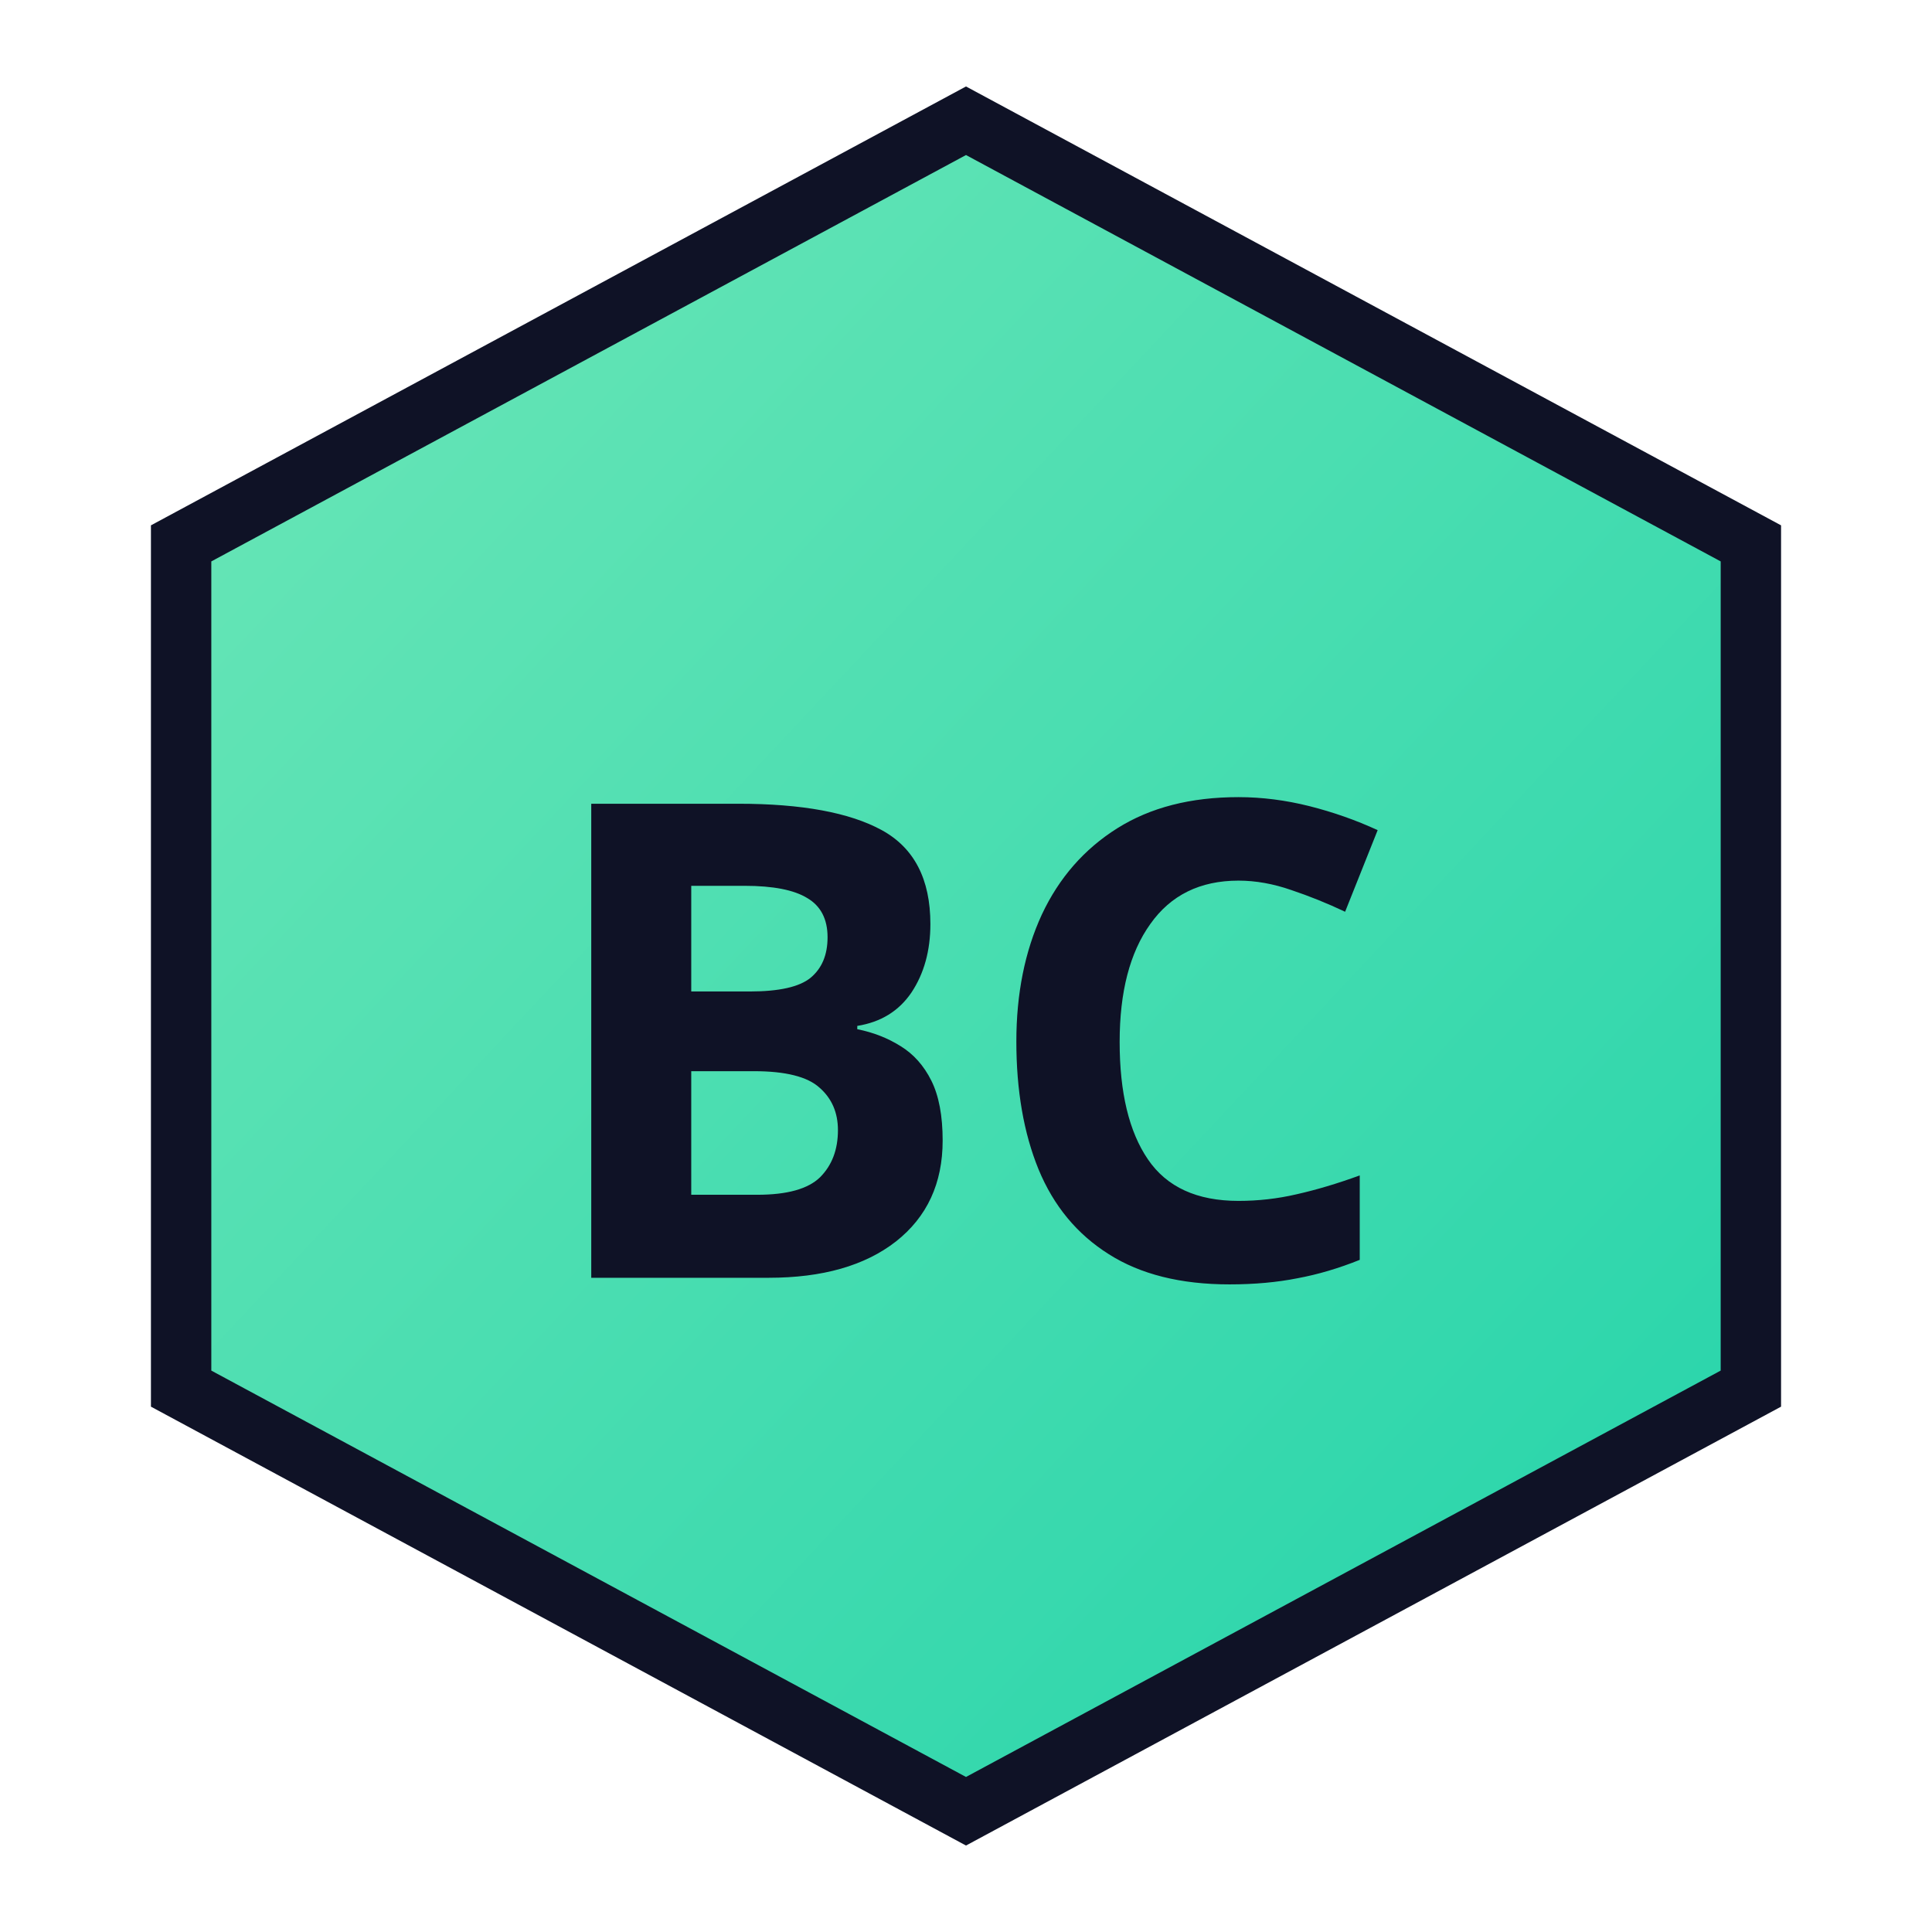
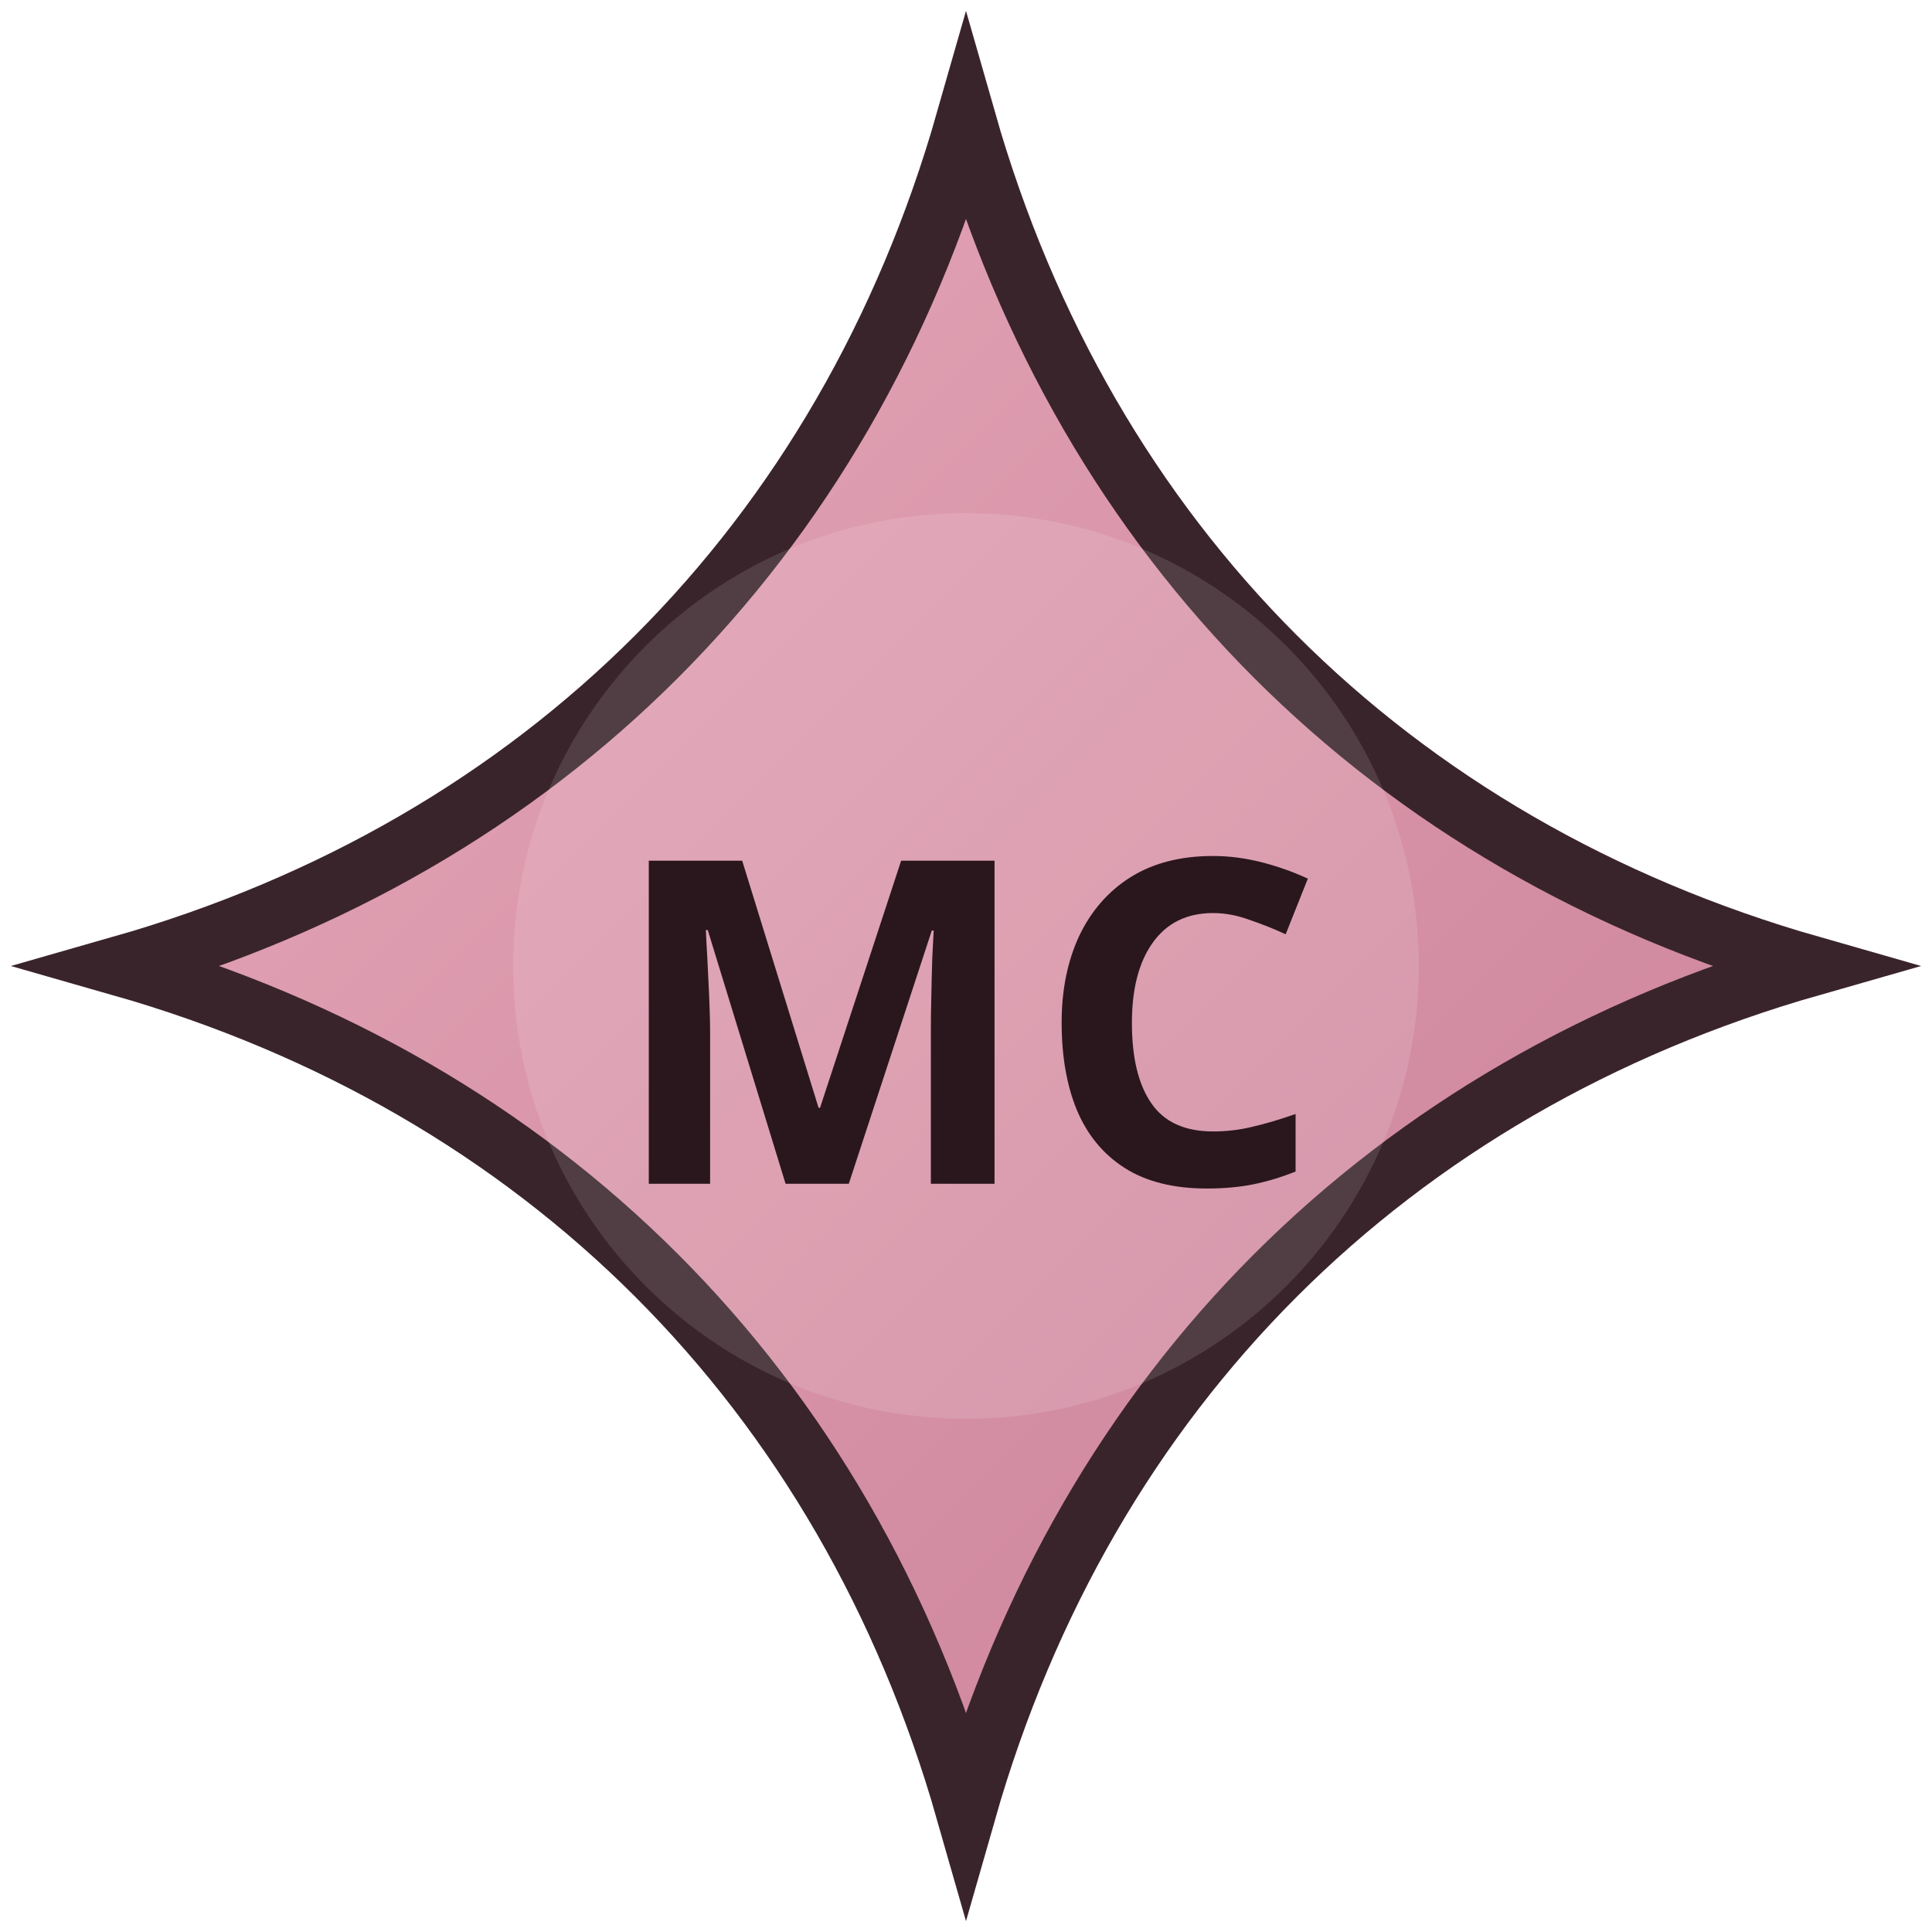
<svg xmlns="http://www.w3.org/2000/svg" viewBox="0 0 64 64" width="64" height="64">
  <defs>
-     <linearGradient id="g" x1="0" y1="0" x2="1" y2="1">
-       <stop offset="0%" stop-color="#6ee7b7" />
-       <stop offset="100%" stop-color="#22d3aa" />
+     <linearGradient id="logoGradient" x1="0" y1="0" x2="1" y2="1">
+       <stop offset="0%" stop-color="#e7a9bb" />
+       <stop offset="100%" stop-color="#c97f96" />
    </linearGradient>
  </defs>
-   <polygon points="32,4 58,18 58,46 32,60 6,46 6,18" fill="url(#g)" stroke="#0f1226" stroke-width="2" />
-   <text x="50%" y="54%" text-anchor="middle" dominant-baseline="middle" font-family="system-ui, sans-serif" font-weight="700" font-size="22" fill="#0f1226">BC</text>
+   <path d="       M32 4       C36 18 46 28 60 32       C46 36 36 46 32 60       C28 46 18 36 4 32       C18 28 28 18 32 4       Z     " fill="url(#logoGradient)" stroke="#3a242c" stroke-width="2" />
+   <circle cx="32" cy="32" r="15" fill="rgba(255,255,255,0.12)" />
+   <text x="50%" y="53%" text-anchor="middle" dominant-baseline="middle" font-family="system-ui, sans-serif" font-weight="600" font-size="15" fill="#2a171d">
+     MC
+   </text>
</svg>
